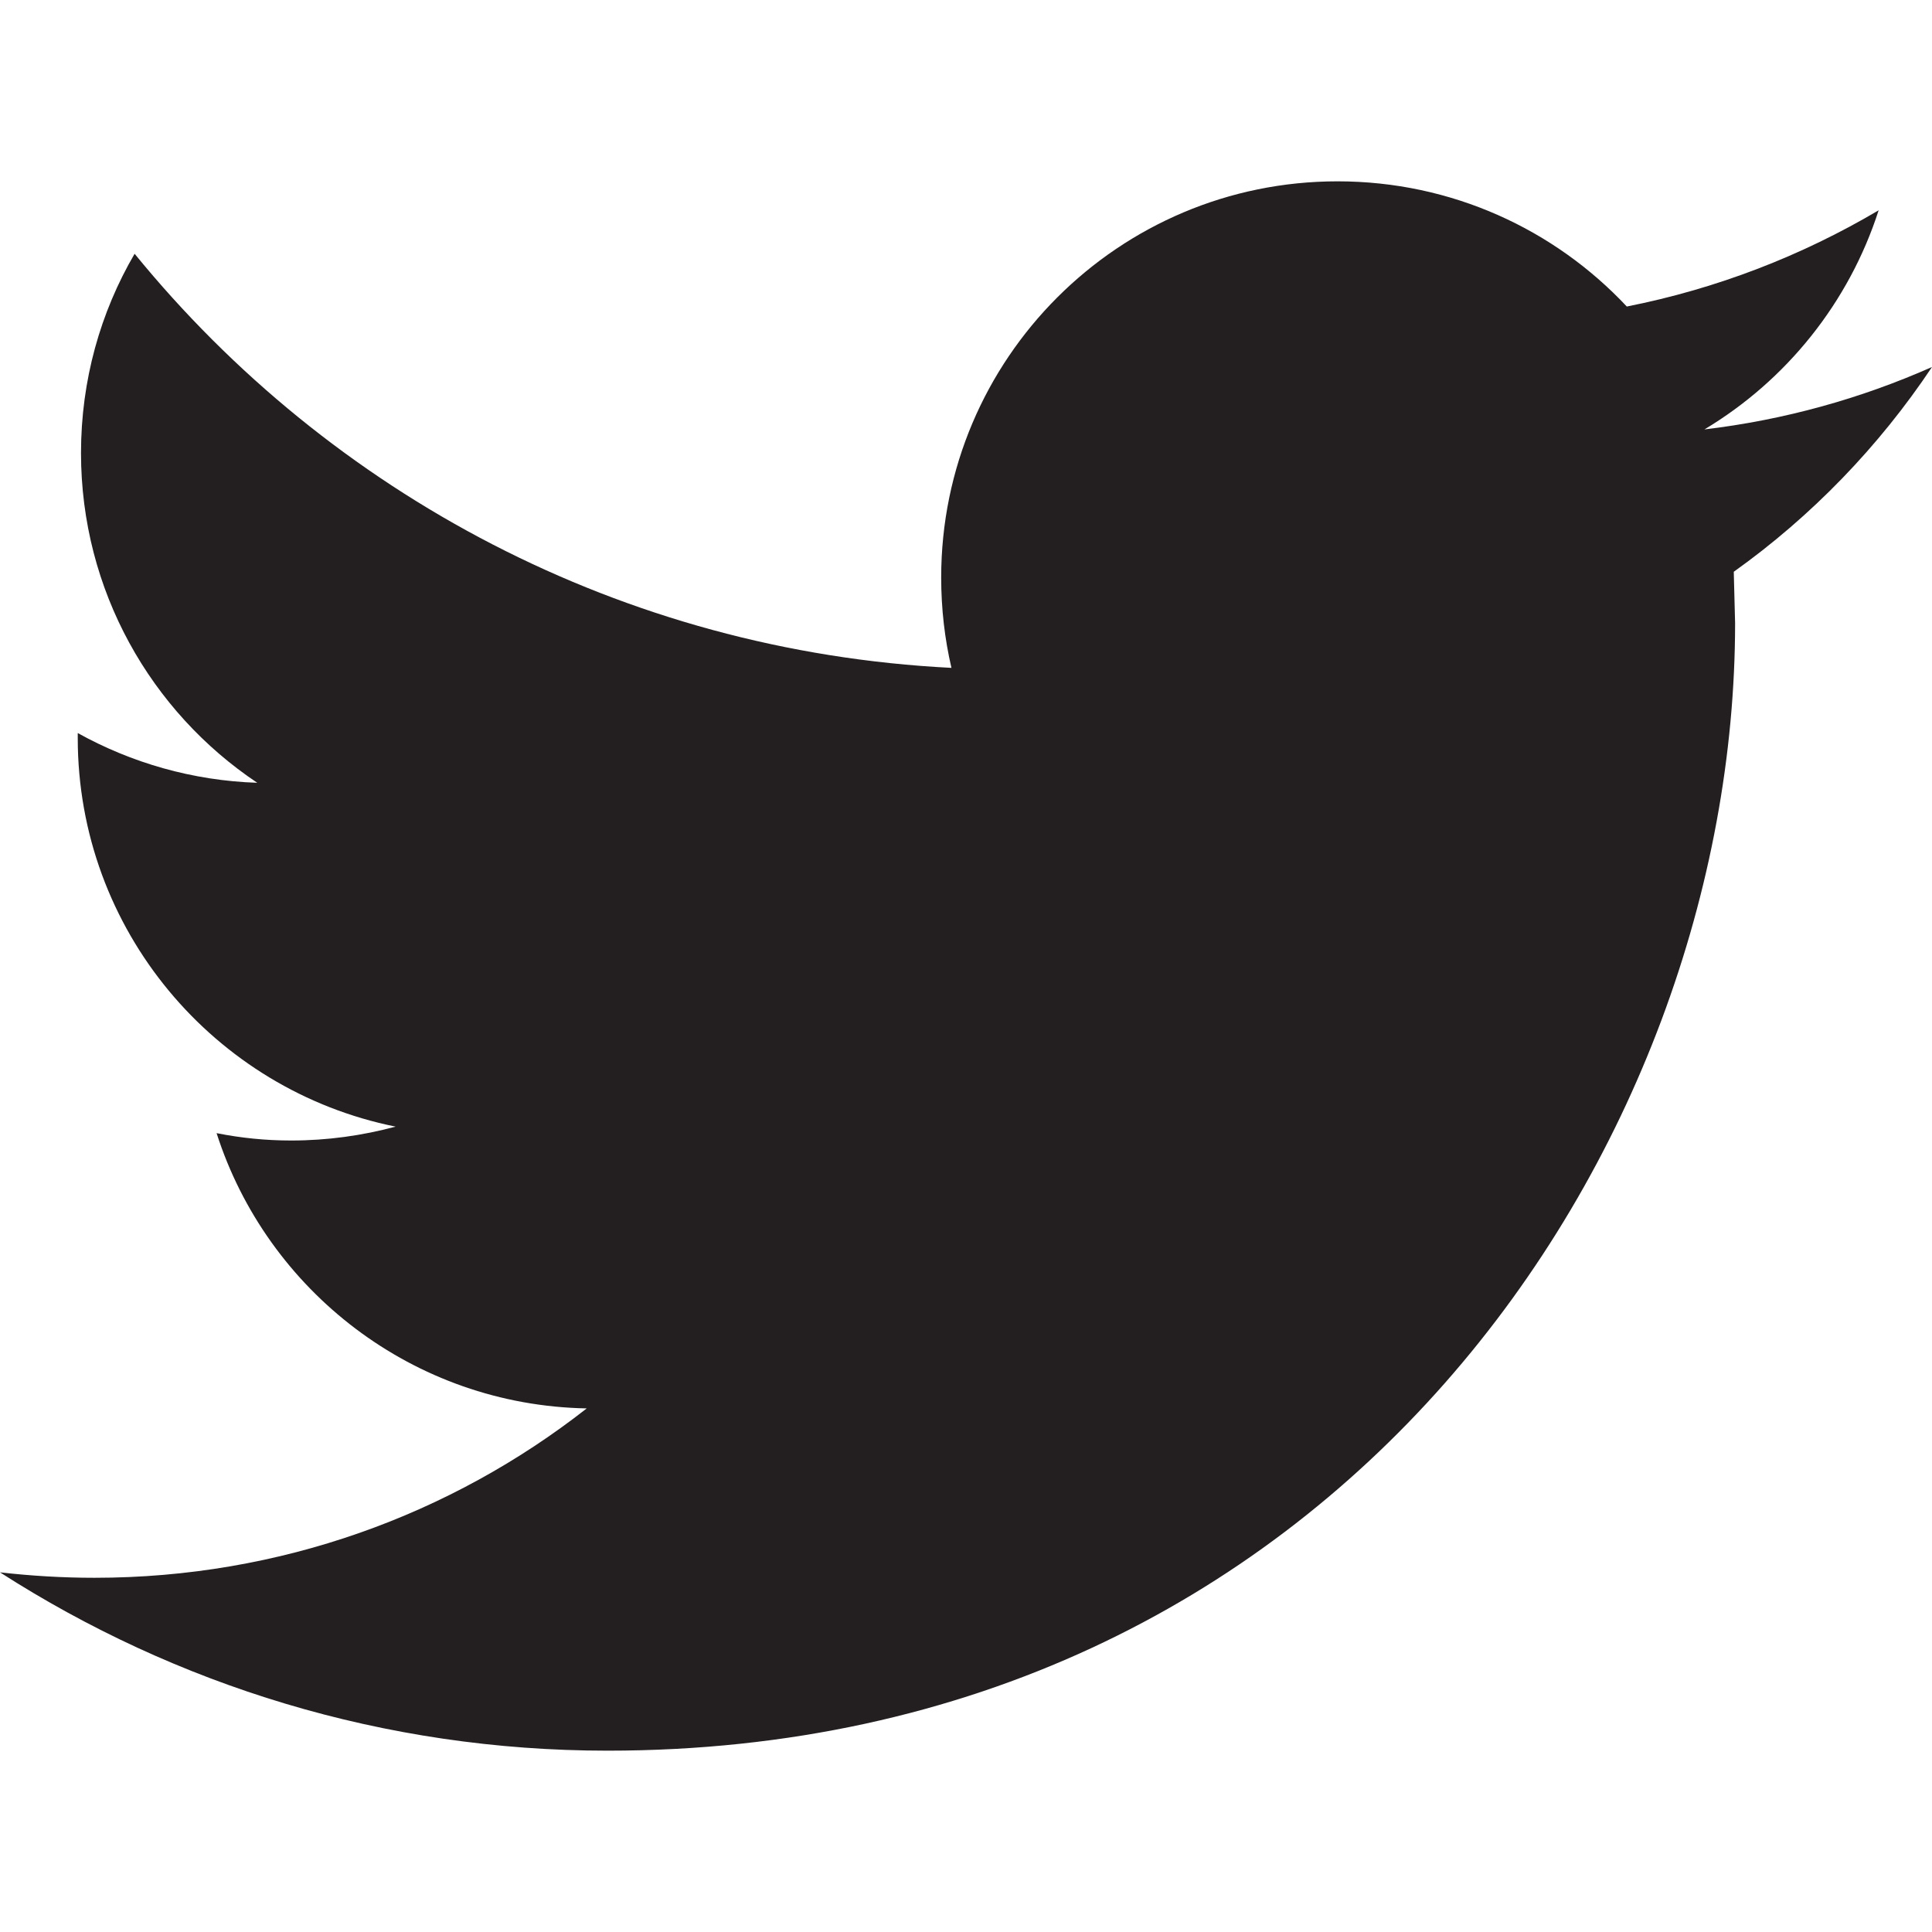
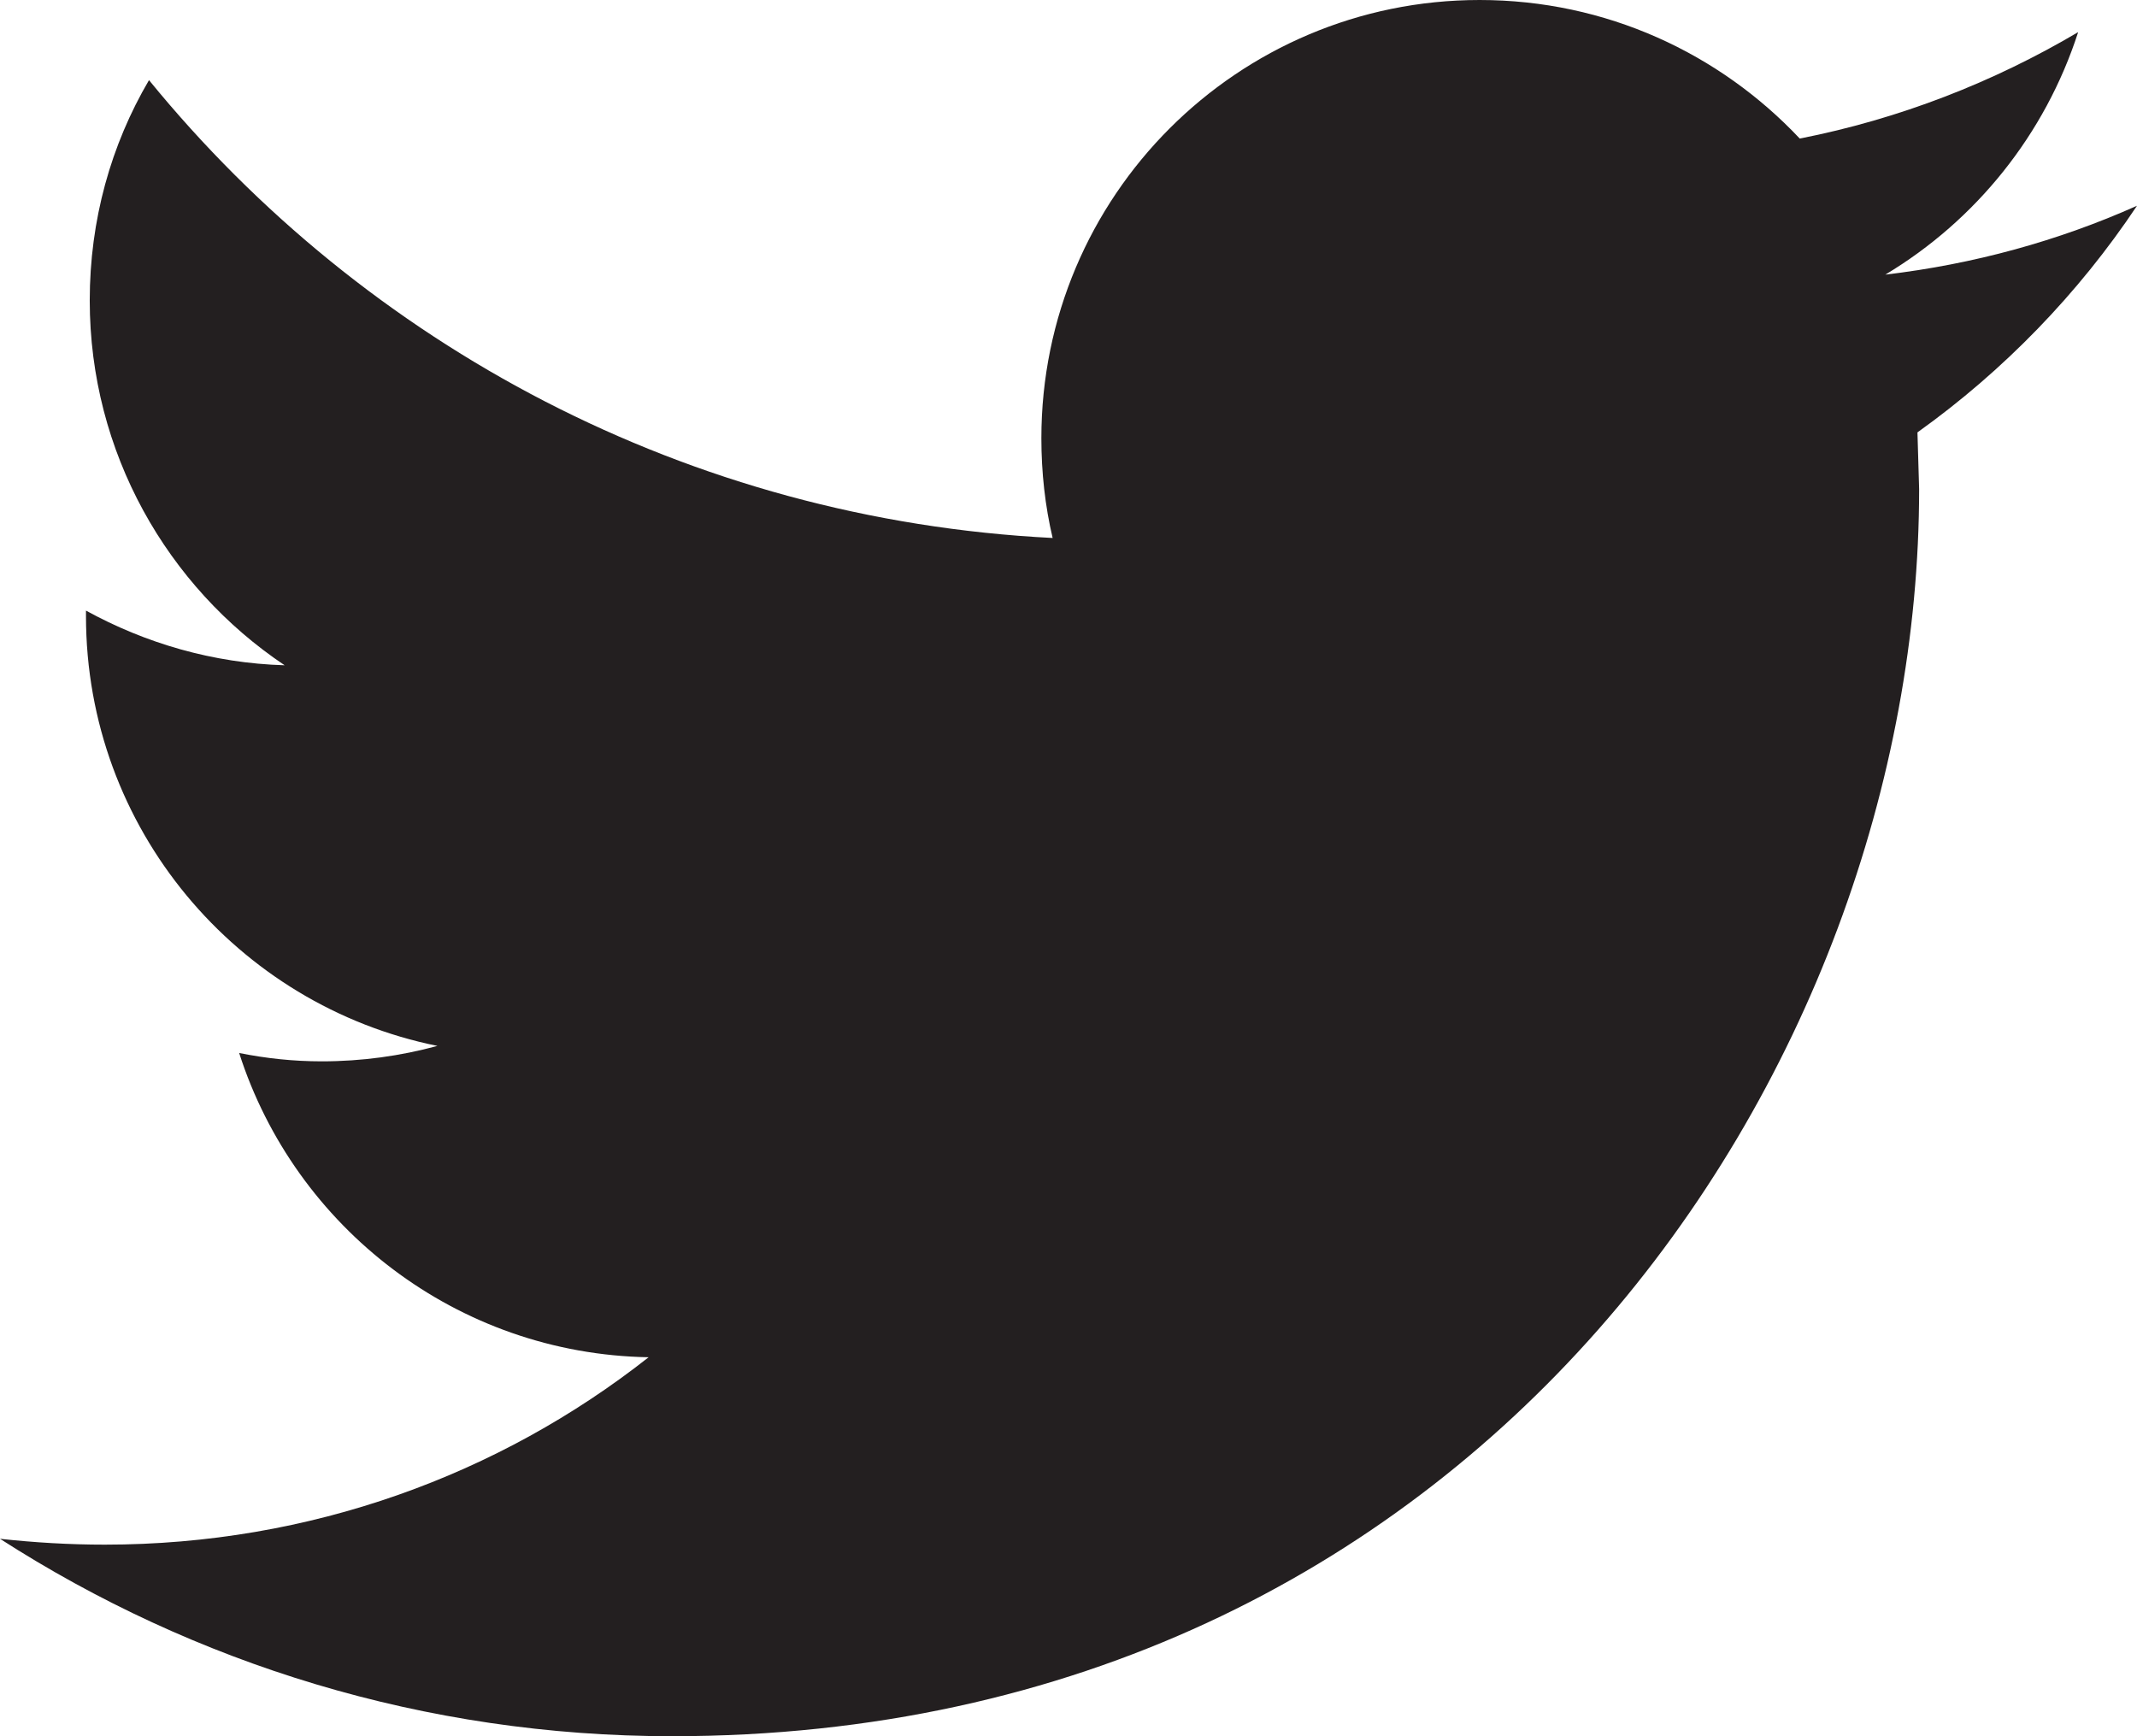
- <svg xmlns="http://www.w3.org/2000/svg" version="1.1" id="Capa_1" x="0px" y="0px" viewBox="0 0 612 612" style="enable-background:new 0 0 612 612;" xml:space="preserve" width="512px" height="512px">
-   <g>
-     <g>
-       <path d="M612,116.258c-22.525,9.981-46.694,16.75-72.088,19.772c25.929-15.527,45.777-40.155,55.184-69.411    c-24.322,14.379-51.169,24.82-79.775,30.48c-22.907-24.437-55.49-39.658-91.63-39.658c-69.334,0-125.551,56.217-125.551,125.513    c0,9.828,1.109,19.427,3.251,28.606C197.065,206.32,104.556,156.337,42.641,80.386c-10.823,18.51-16.98,40.078-16.98,63.101    c0,43.559,22.181,81.993,55.835,104.479c-20.575-0.688-39.926-6.348-56.867-15.756v1.568c0,60.806,43.291,111.554,100.693,123.104    c-10.517,2.83-21.607,4.398-33.08,4.398c-8.107,0-15.947-0.803-23.634-2.333c15.985,49.907,62.336,86.199,117.253,87.194    c-42.947,33.654-97.099,53.655-155.916,53.655c-10.134,0-20.116-0.612-29.944-1.721c55.567,35.681,121.536,56.485,192.438,56.485    c230.948,0,357.188-191.291,357.188-357.188l-0.421-16.253C573.872,163.526,595.211,141.422,612,116.258z" fill="#231f20" />
-     </g>
-   </g>
-   <g>
- </g>
-   <g>
- </g>
-   <g>
- </g>
-   <g>
- </g>
-   <g>
- </g>
-   <g>
- </g>
-   <g>
- </g>
-   <g>
- </g>
-   <g>
- </g>
-   <g>
- </g>
-   <g>
- </g>
-   <g>
- </g>
-   <g>
- </g>
-   <g>
- </g>
-   <g>
- </g>
+ <svg xmlns="http://www.w3.org/2000/svg" version="1.1" id="Capa_1" x="0px" y="0px" viewBox="-41 212.9 512 415.9" style="enable-background:new -41 212.9 512 415.9;" xml:space="preserve">
+   <style type="text/css">
+ 	.st0{fill:#231F20;}
+ </style>
+   <path class="st0" d="M471,262.2c-18.8,8.4-39.1,14-60.3,16.5c21.7-13,38.3-33.6,46.2-58.1c-20.3,12-42.8,20.8-66.7,25.5  c-19.2-20.4-46.4-33.2-76.7-33.2c-58,0-105,47-105,105c0,8.2,0.9,16.3,2.7,23.9c-87.3-4.4-164.7-46.2-216.5-109.7  c-9.1,15.5-14.2,33.5-14.2,52.8c0,36.4,18.6,68.6,46.7,87.4C10,371.8-6.2,367-20.4,359.2v1.3c0,50.9,36.2,93.3,84.2,103  c-8.8,2.4-18.1,3.7-27.7,3.7c-6.8,0-13.3-0.7-19.8-2c13.4,41.8,52.2,72.1,98.1,72.9C78.6,566.3,33.3,583-15.9,583  c-8.5,0-16.8-0.5-25.1-1.4c46.5,29.9,101.7,47.3,161,47.3c193.2,0,298.8-160,298.8-298.8l-0.4-13.6C439.1,301.7,457,283.2,471,262.2  z" />
</svg>
